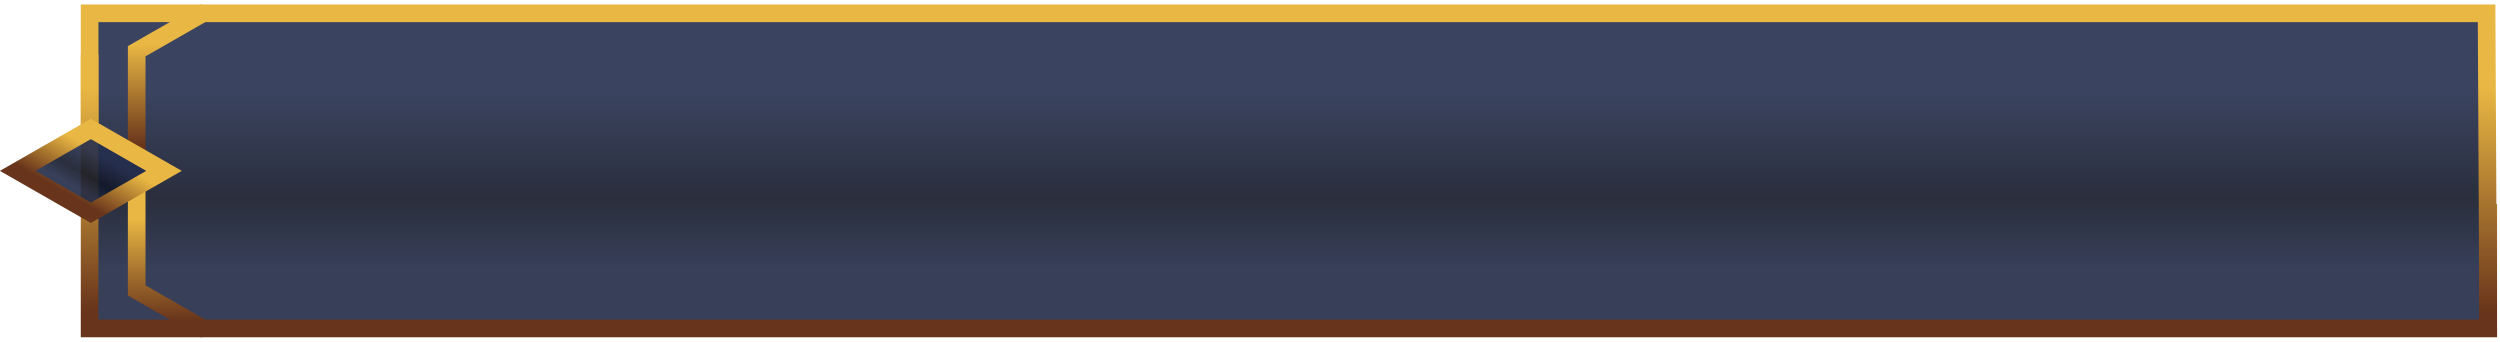
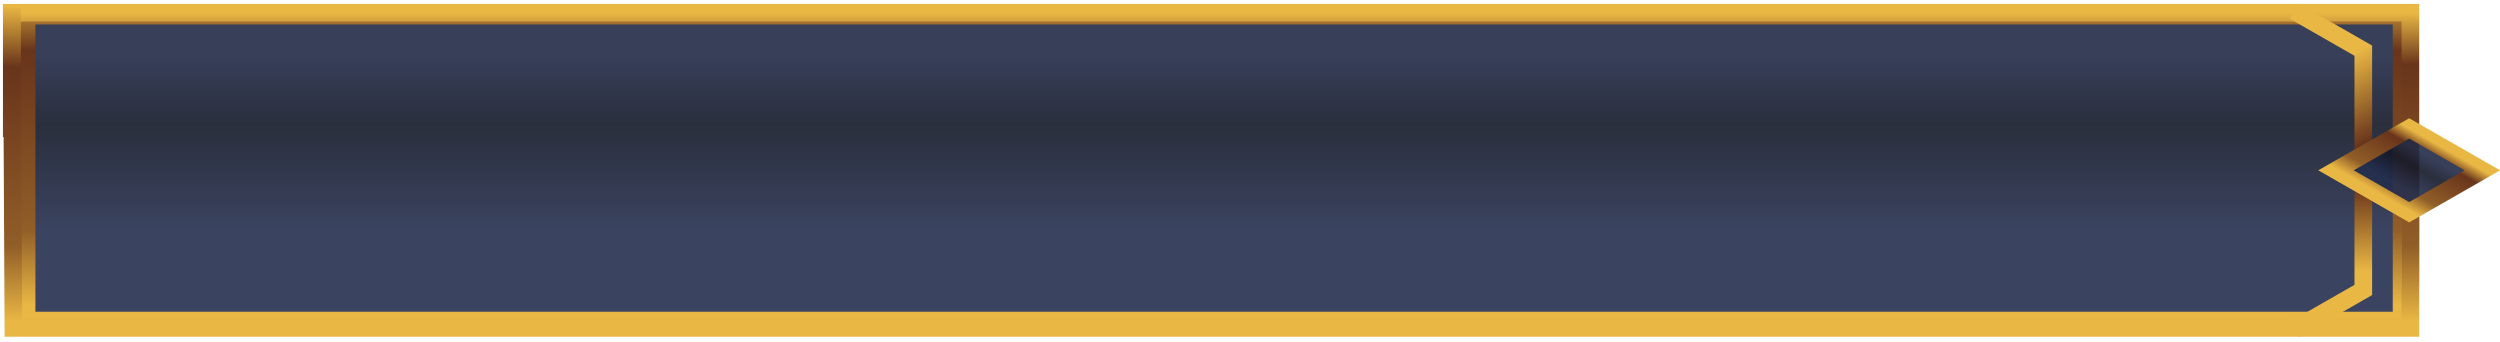
<svg xmlns="http://www.w3.org/2000/svg" width="425" height="58" viewBox="0 0 425 58" fill="none">
-   <rect width="406.747" height="54.846" transform="translate(15.2334 2)" fill="url(#paint0_linear_821693_1136)" fill-opacity="0.9" />
-   <path d="M423 34.695V55.835H414.436H15.233V9.245" stroke="url(#paint1_linear_821693_1136)" stroke-width="3" stroke-miterlimit="10" />
-   <path d="M15.233 21.96V2.257H414.163H422.721L423 57" stroke="url(#paint2_linear_821693_1136)" stroke-width="3" stroke-miterlimit="10" />
-   <path d="M23.238 26.387V8.709L34.949 2" stroke="url(#paint3_linear_821693_1136)" stroke-width="3" stroke-miterlimit="10" />
-   <path d="M23.238 31.702V49.383L34.949 56.089" stroke="url(#paint4_linear_821693_1136)" stroke-width="3" stroke-miterlimit="10" />
-   <path d="M27.877 29.046L15.438 21.924L3 29.046L15.438 36.169L27.877 29.046Z" fill="url(#paint5_linear_821693_1136)" fill-opacity="0.9" stroke="url(#paint6_linear_821693_1136)" stroke-width="3" stroke-miterlimit="10" />
+   <rect x="408.267" y="54.5" width="403.747" height="51.846" transform="rotate(-180 408.267 54.5)" fill="url(#paint0_linear_821692_358)" fill-opacity="0.9" />
+   <rect x="408.267" y="54.5" width="403.747" height="51.846" transform="rotate(-180 408.267 54.5)" stroke="url(#paint1_linear_821692_358)" stroke-width="3" />
+   <path d="M2 23.305V2.165H10.564L409.767 2.165V48.755" stroke="url(#paint2_linear_821692_358)" stroke-width="3" stroke-miterlimit="10" />
+   <path d="M409.767 36.039V55.743L10.837 55.743H2.279L2 1" stroke="url(#paint3_linear_821692_358)" stroke-width="3" stroke-miterlimit="10" />
+   <path d="M401.762 31.613V49.291L390.051 56" stroke="url(#paint4_linear_821692_358)" stroke-width="3" stroke-miterlimit="10" />
+   <path d="M401.762 26.298V8.617L390.051 1.911" stroke="url(#paint5_linear_821692_358)" stroke-width="3" stroke-miterlimit="10" />
+   <path d="M397.123 28.954L409.562 36.076L422 28.954L409.562 21.831L397.123 28.954Z" fill="url(#paint6_linear_821692_358)" fill-opacity="0.9" stroke="url(#paint7_linear_821692_358)" stroke-width="3" stroke-miterlimit="10" />
  <defs>
-     <linearGradient id="paint0_linear_821693_1136" x1="203.374" y1="-3.428" x2="203.374" y2="57.845" gradientUnits="userSpaceOnUse">
+     <linearGradient id="paint0_linear_821692_358" x1="613.14" y1="52.572" x2="613.14" y2="113.845" gradientUnits="userSpaceOnUse">
      <stop offset="0.275" stop-color="#242E4E" />
      <stop offset="0.575" stop-color="#121727" />
      <stop offset="0.765" stop-color="#202946" />
    </linearGradient>
-     <linearGradient id="paint1_linear_821693_1136" x1="219.117" y1="55.832" x2="219.117" y2="9.245" gradientUnits="userSpaceOnUse">
-       <stop offset="0.065" stop-color="#68341B" />
-       <stop offset="0.77" stop-color="#E9B743" />
+     <linearGradient id="paint1_linear_821692_358" x1="613.14" y1="110.842" x2="613.14" y2="56" gradientUnits="userSpaceOnUse">
+       <stop stop-color="#E9B743" />
+       <stop offset="0.19" stop-color="#68341B" />
+       <stop offset="0.745" stop-color="#915E28" />
      <stop offset="0.98" stop-color="#E9B743" />
    </linearGradient>
-     <linearGradient id="paint2_linear_821693_1136" x1="219.117" y1="56.996" x2="219.117" y2="2.257" gradientUnits="userSpaceOnUse">
-       <stop offset="0.065" stop-color="#68341B" />
-       <stop offset="0.77" stop-color="#E9B743" />
+     <linearGradient id="paint2_linear_821692_358" x1="205.883" y1="2.168" x2="205.883" y2="48.755" gradientUnits="userSpaceOnUse">
+       <stop stop-color="#E9B743" />
+       <stop offset="0.19" stop-color="#68341B" />
+       <stop offset="0.745" stop-color="#915E28" />
      <stop offset="0.98" stop-color="#E9B743" />
    </linearGradient>
-     <linearGradient id="paint3_linear_821693_1136" x1="29.094" y1="26.385" x2="29.094" y2="2" gradientUnits="userSpaceOnUse">
-       <stop offset="0.065" stop-color="#68341B" />
-       <stop offset="0.77" stop-color="#E9B743" />
+     <linearGradient id="paint3_linear_821692_358" x1="205.883" y1="1.004" x2="205.883" y2="55.743" gradientUnits="userSpaceOnUse">
+       <stop stop-color="#E9B743" />
+       <stop offset="0.19" stop-color="#68341B" />
+       <stop offset="0.745" stop-color="#915E28" />
      <stop offset="0.98" stop-color="#E9B743" />
    </linearGradient>
-     <linearGradient id="paint4_linear_821693_1136" x1="29.094" y1="56.087" x2="29.094" y2="31.702" gradientUnits="userSpaceOnUse">
-       <stop offset="0.065" stop-color="#68341B" />
-       <stop offset="0.77" stop-color="#E9B743" />
-       <stop offset="0.98" stop-color="#E9B743" />
+     <linearGradient id="paint4_linear_821692_358" x1="395.906" y1="31.615" x2="395.906" y2="56" gradientUnits="userSpaceOnUse">
+       <stop stop-color="#68341B" />
+       <stop offset="0.594" stop-color="#E9B743" />
+       <stop offset="1" stop-color="#E9B743" />
    </linearGradient>
-     <linearGradient id="paint5_linear_821693_1136" x1="22.435" y1="25.04" x2="15.573" y2="37.024" gradientUnits="userSpaceOnUse">
+     <linearGradient id="paint5_linear_821692_358" x1="401.762" y1="24.56" x2="390.051" y2="3.651" gradientUnits="userSpaceOnUse">
+       <stop stop-color="#68341B" />
+       <stop offset="0.594" stop-color="#E9B743" />
+       <stop offset="1" stop-color="#E9B743" />
+     </linearGradient>
+     <linearGradient id="paint6_linear_821692_358" x1="402.565" y1="32.96" x2="409.427" y2="20.976" gradientUnits="userSpaceOnUse">
      <stop offset="0.275" stop-color="#242E4E" />
      <stop offset="0.575" stop-color="#121727" />
      <stop offset="0.765" stop-color="#202946" />
    </linearGradient>
-     <linearGradient id="paint6_linear_821693_1136" x1="9.22" y1="32.607" x2="15.362" y2="21.88" gradientUnits="userSpaceOnUse">
-       <stop offset="0.065" stop-color="#68341B" />
-       <stop offset="0.77" stop-color="#E9B743" />
+     <linearGradient id="paint7_linear_821692_358" x1="415.78" y1="25.393" x2="409.638" y2="36.12" gradientUnits="userSpaceOnUse">
+       <stop stop-color="#E9B743" />
+       <stop offset="0.19" stop-color="#68341B" />
+       <stop offset="0.745" stop-color="#915E28" />
      <stop offset="0.98" stop-color="#E9B743" />
    </linearGradient>
  </defs>
</svg>
